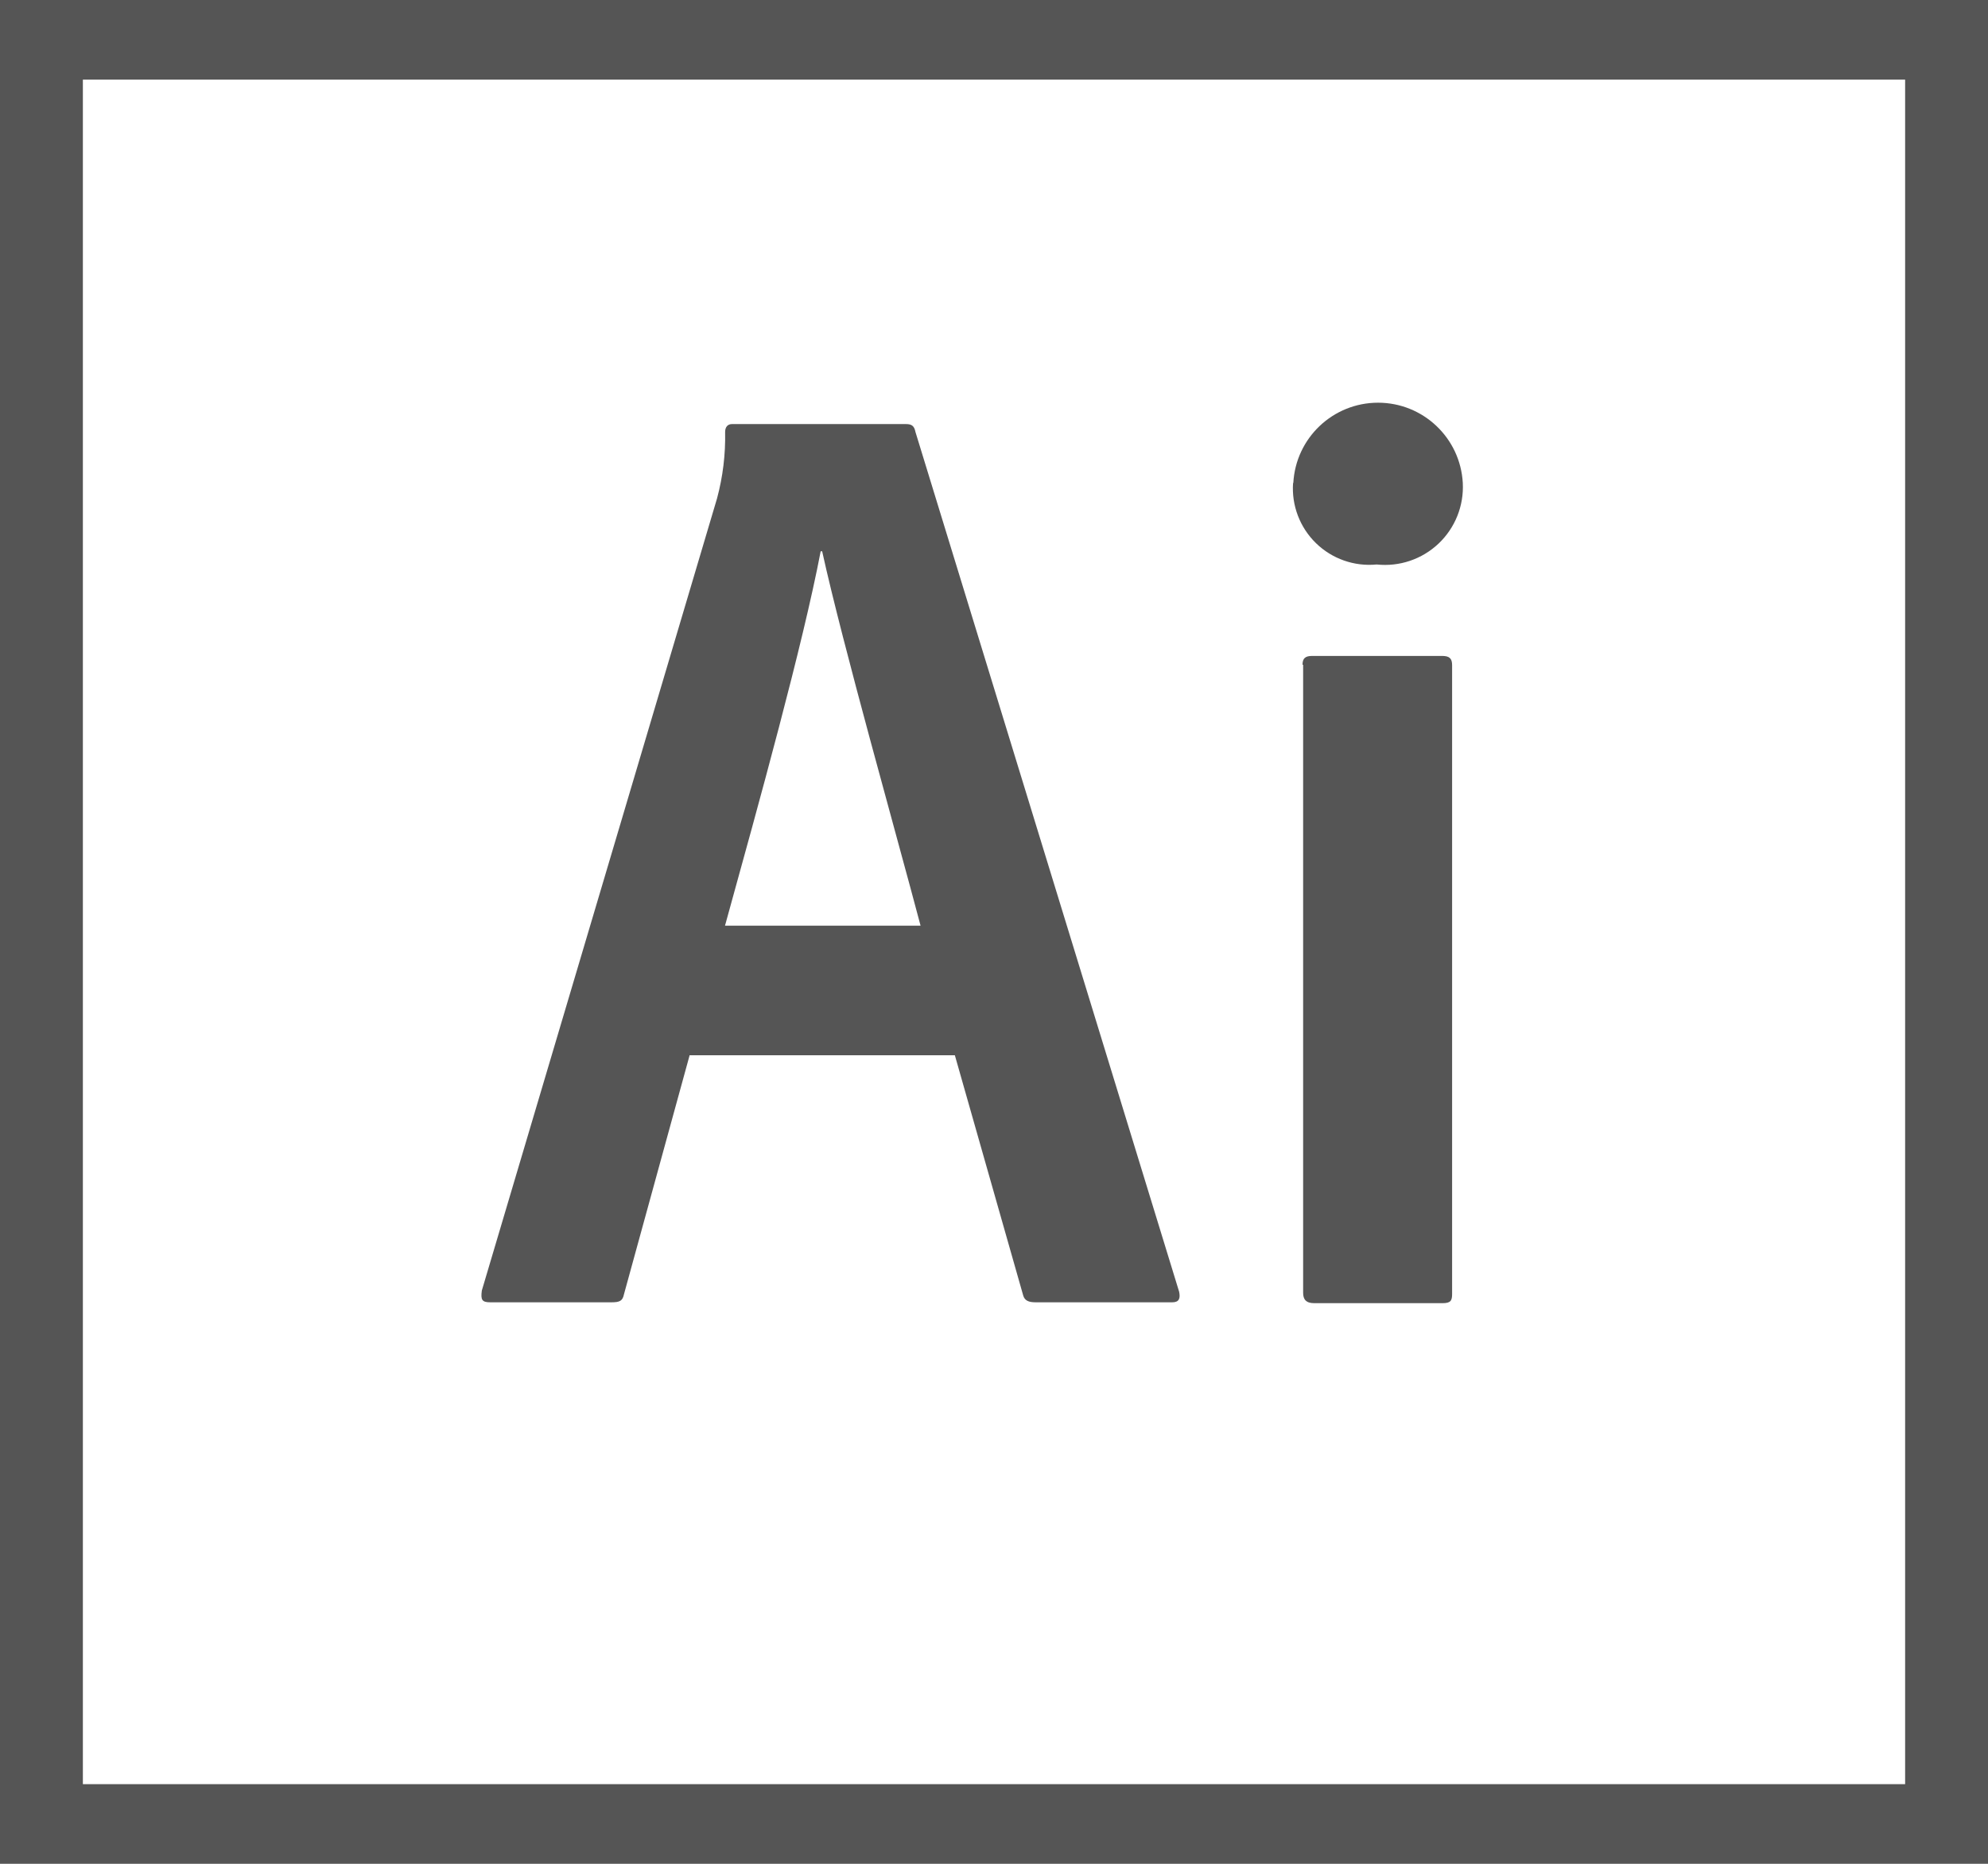
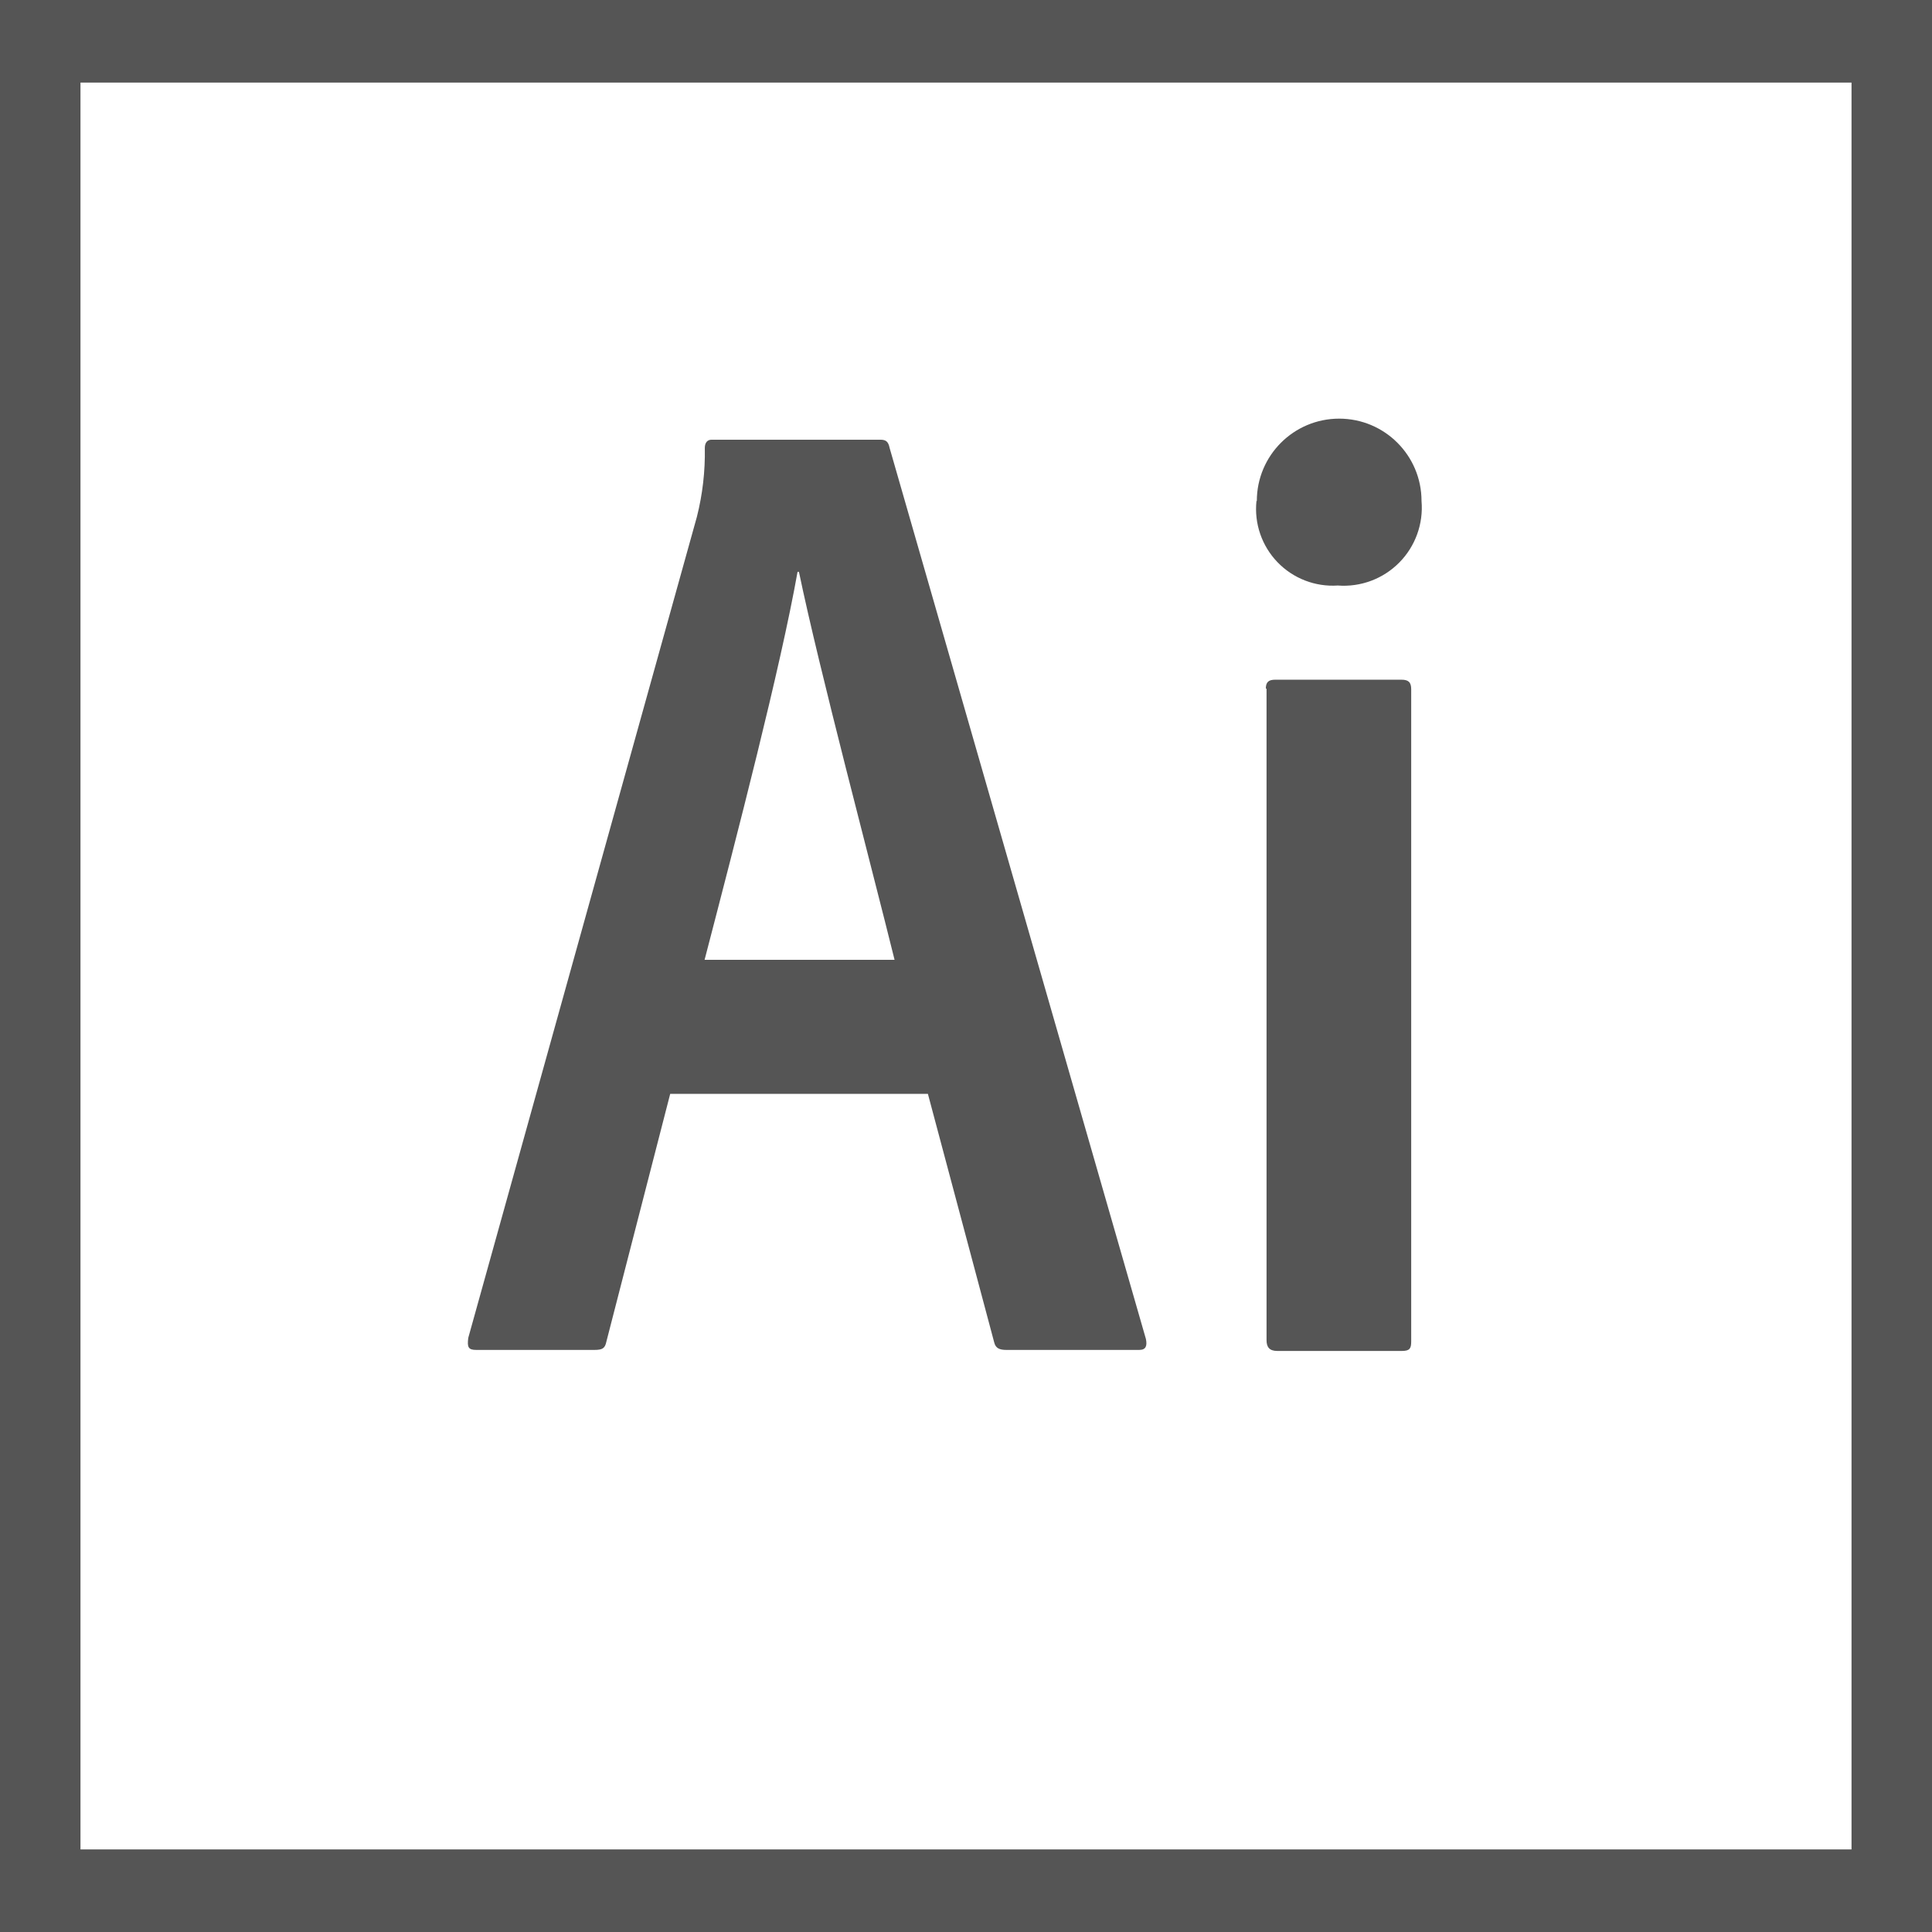
- <svg xmlns="http://www.w3.org/2000/svg" width="16" height="15" viewBox="0 0 16 15">
-   <path id="Icon_simple-adobeillustrator" data-name="Icon simple-adobeillustrator" d="M0,.45v15H16V.45Zm.667.641H15.333V14.809H.667ZM5.55,8.944l-.528,1.922c-.011.053-.033.065-.1.065H3.945c-.067,0-.077-.021-.067-.095L5.771,4.461a1.906,1.906,0,0,0,.065-.534c0-.042.022-.064.055-.064h1.4c.044,0,.067.012.077.064L9.49,10.846c.011.053,0,.085-.055.085h-1.1c-.055,0-.088-.013-.1-.055l-.55-1.933H5.548ZM7.409,7.9c-.187-.709-.627-2.262-.792-3.013H6.605c-.143.75-.495,2.019-.77,3.013Zm3-3.563a.683.683,0,0,1,1.364,0,.627.627,0,0,1-.693.656.615.615,0,0,1-.673-.656ZM10.483,5.8c0-.051.022-.071.077-.071h1.047c.059,0,.08.021.08.074v5.061c0,.053-.011.074-.077.074H10.577c-.067,0-.089-.032-.089-.083V5.8Z" transform="translate(0 -0.45)" fill="#555" />
+ <svg xmlns="http://www.w3.org/2000/svg" width="32" height="32" viewBox="0 0 32 32">
+   <path id="Icon_simple-adobeillustrator" data-name="Icon simple-adobeillustrator" d="M0,.45v32H32V.45ZM1.333,1.818H30.667V31.082H1.333ZM11.1,18.57l-1.056,4.1c-.023.114-.067.139-.2.139H7.889c-.133,0-.153-.045-.133-.2l3.787-13.6a4.32,4.32,0,0,0,.131-1.139c0-.09.044-.137.111-.137h2.795c.088,0,.133.025.155.137L18.98,22.628c.023.114,0,.181-.111.181h-2.2c-.111,0-.176-.027-.2-.118l-1.1-4.123H11.1Zm3.717-2.222c-.373-1.512-1.253-4.825-1.584-6.427h-.023c-.285,1.6-.989,4.308-1.54,6.427Zm6-7.6a1.364,1.364,0,1,1,2.728,0,1.293,1.293,0,0,1-1.387,1.4,1.27,1.27,0,0,1-1.347-1.4Zm.149,3.11c0-.109.044-.15.155-.15h2.093c.117,0,.16.045.16.159v10.8c0,.114-.021.159-.153.159H21.155c-.133,0-.177-.068-.177-.178V11.855Z" transform="translate(0 -0.45)" fill="#555" />
</svg>
